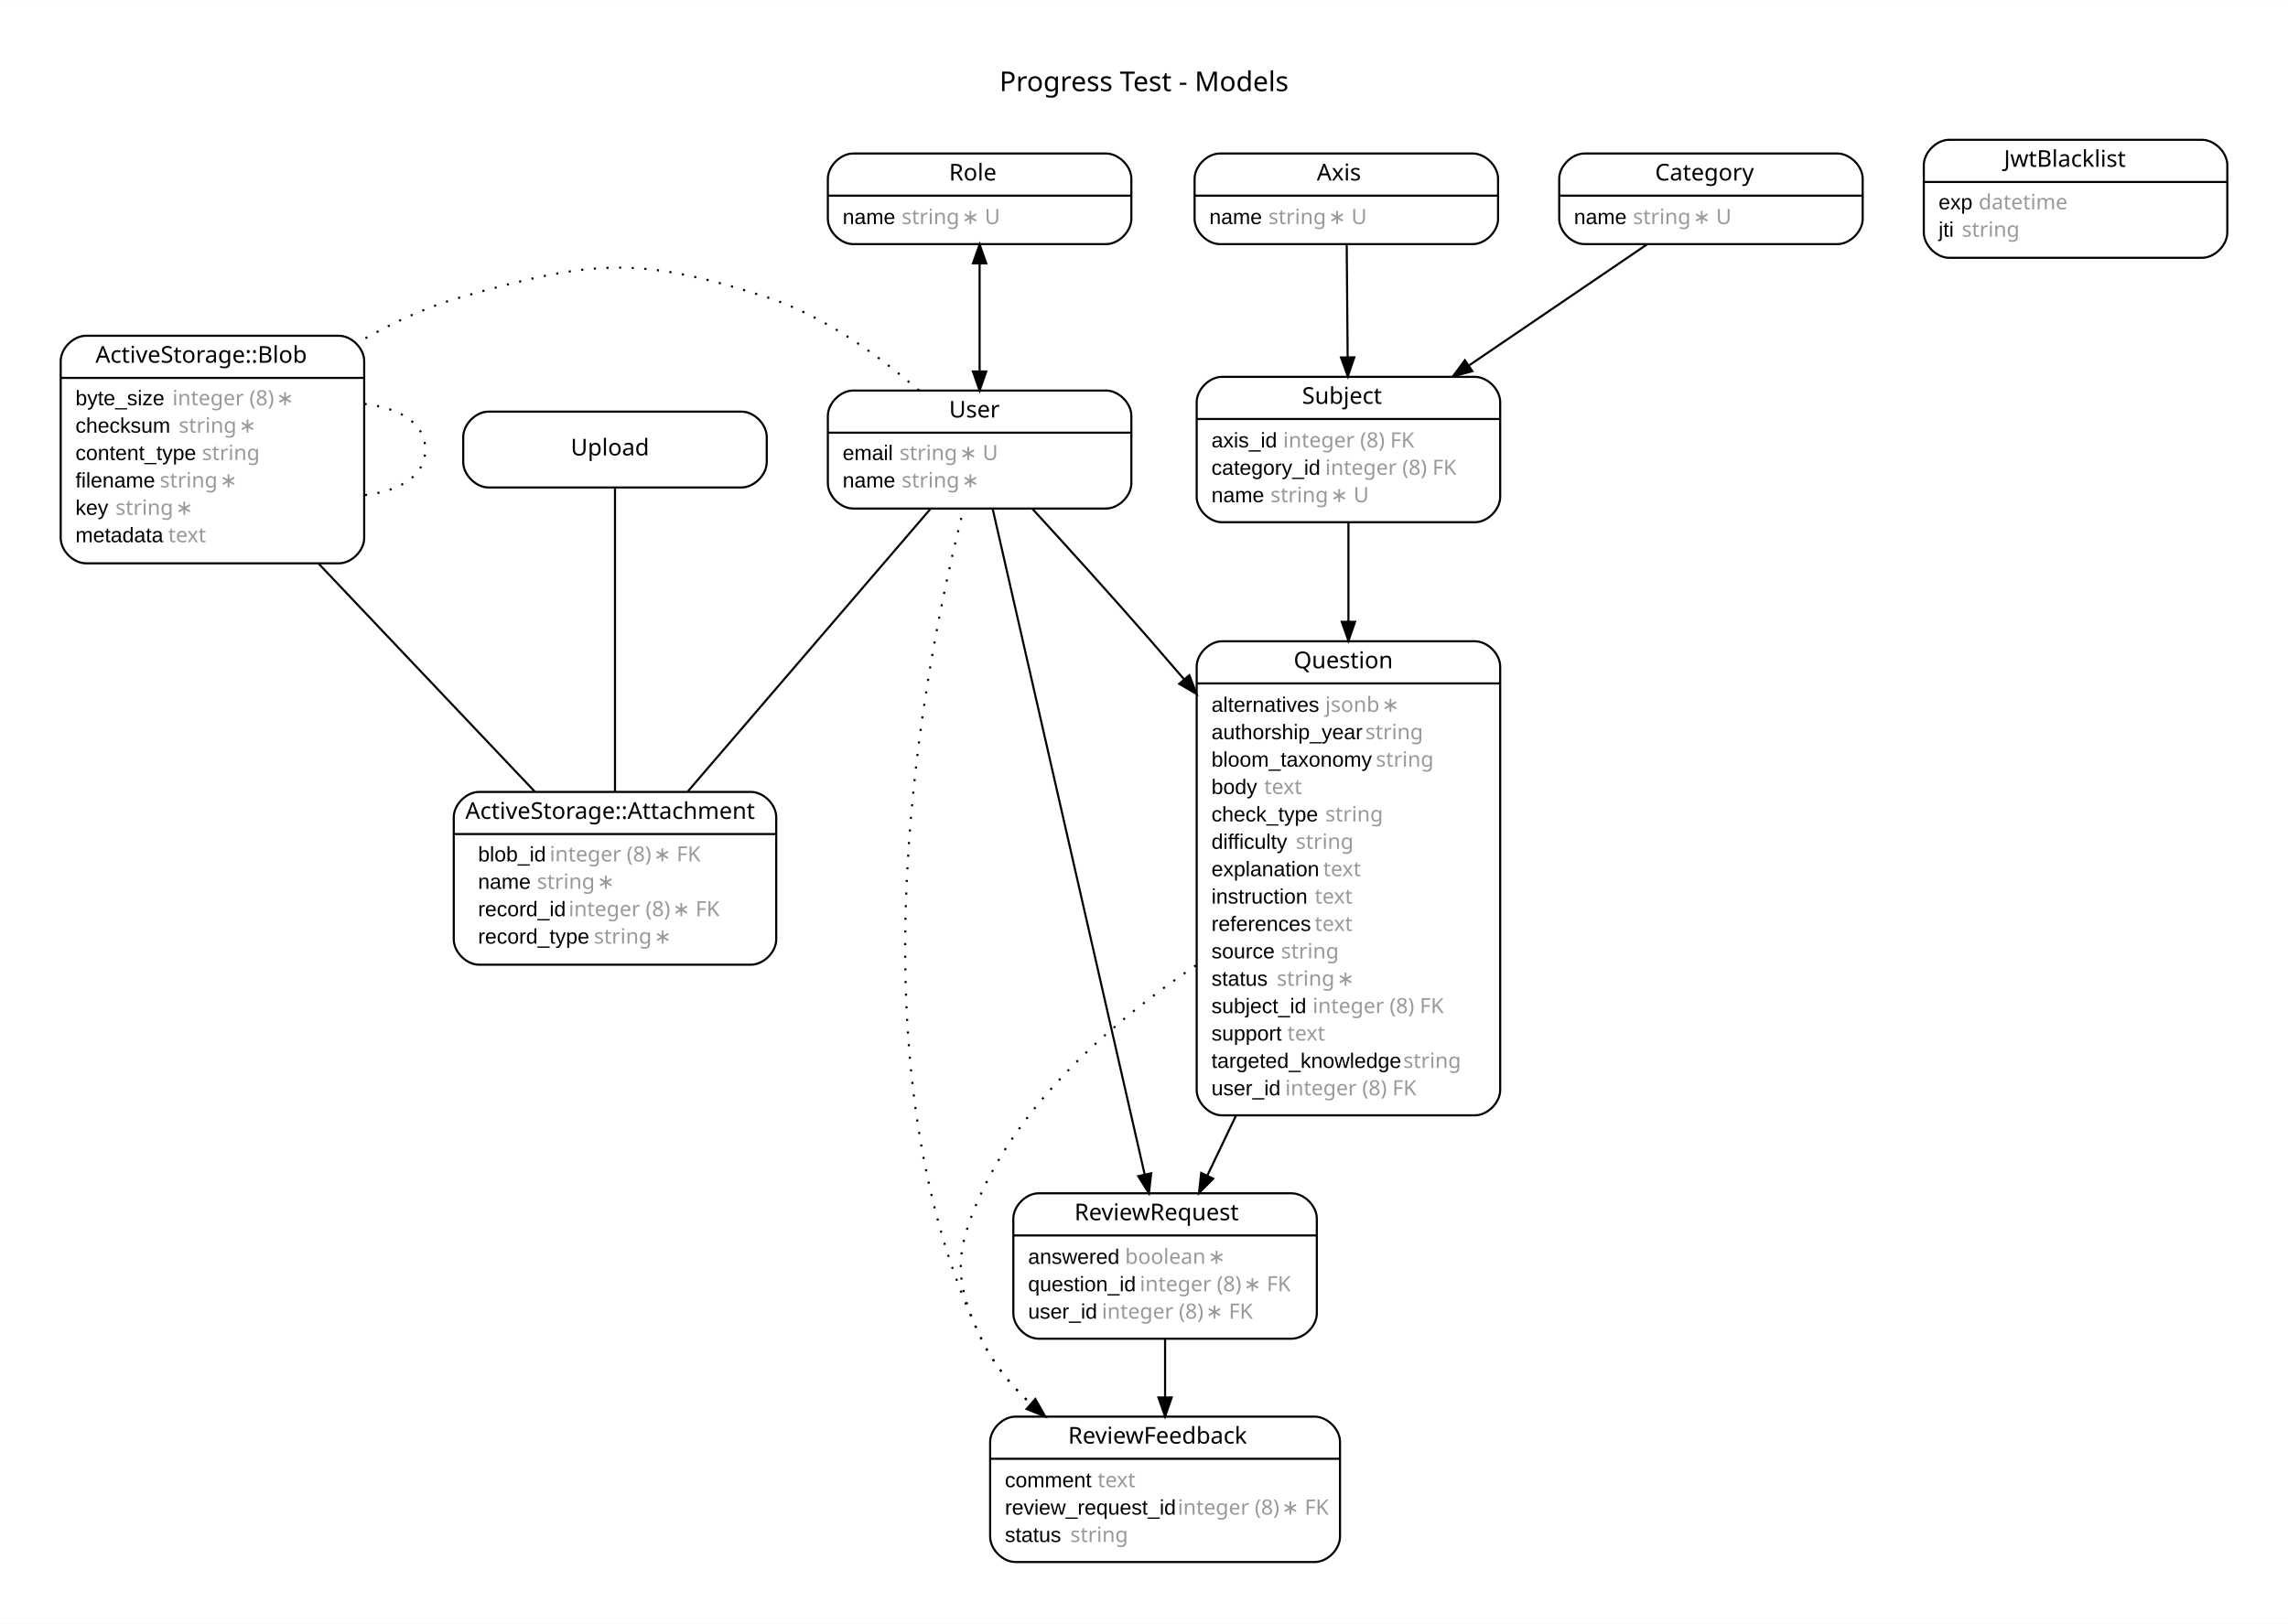
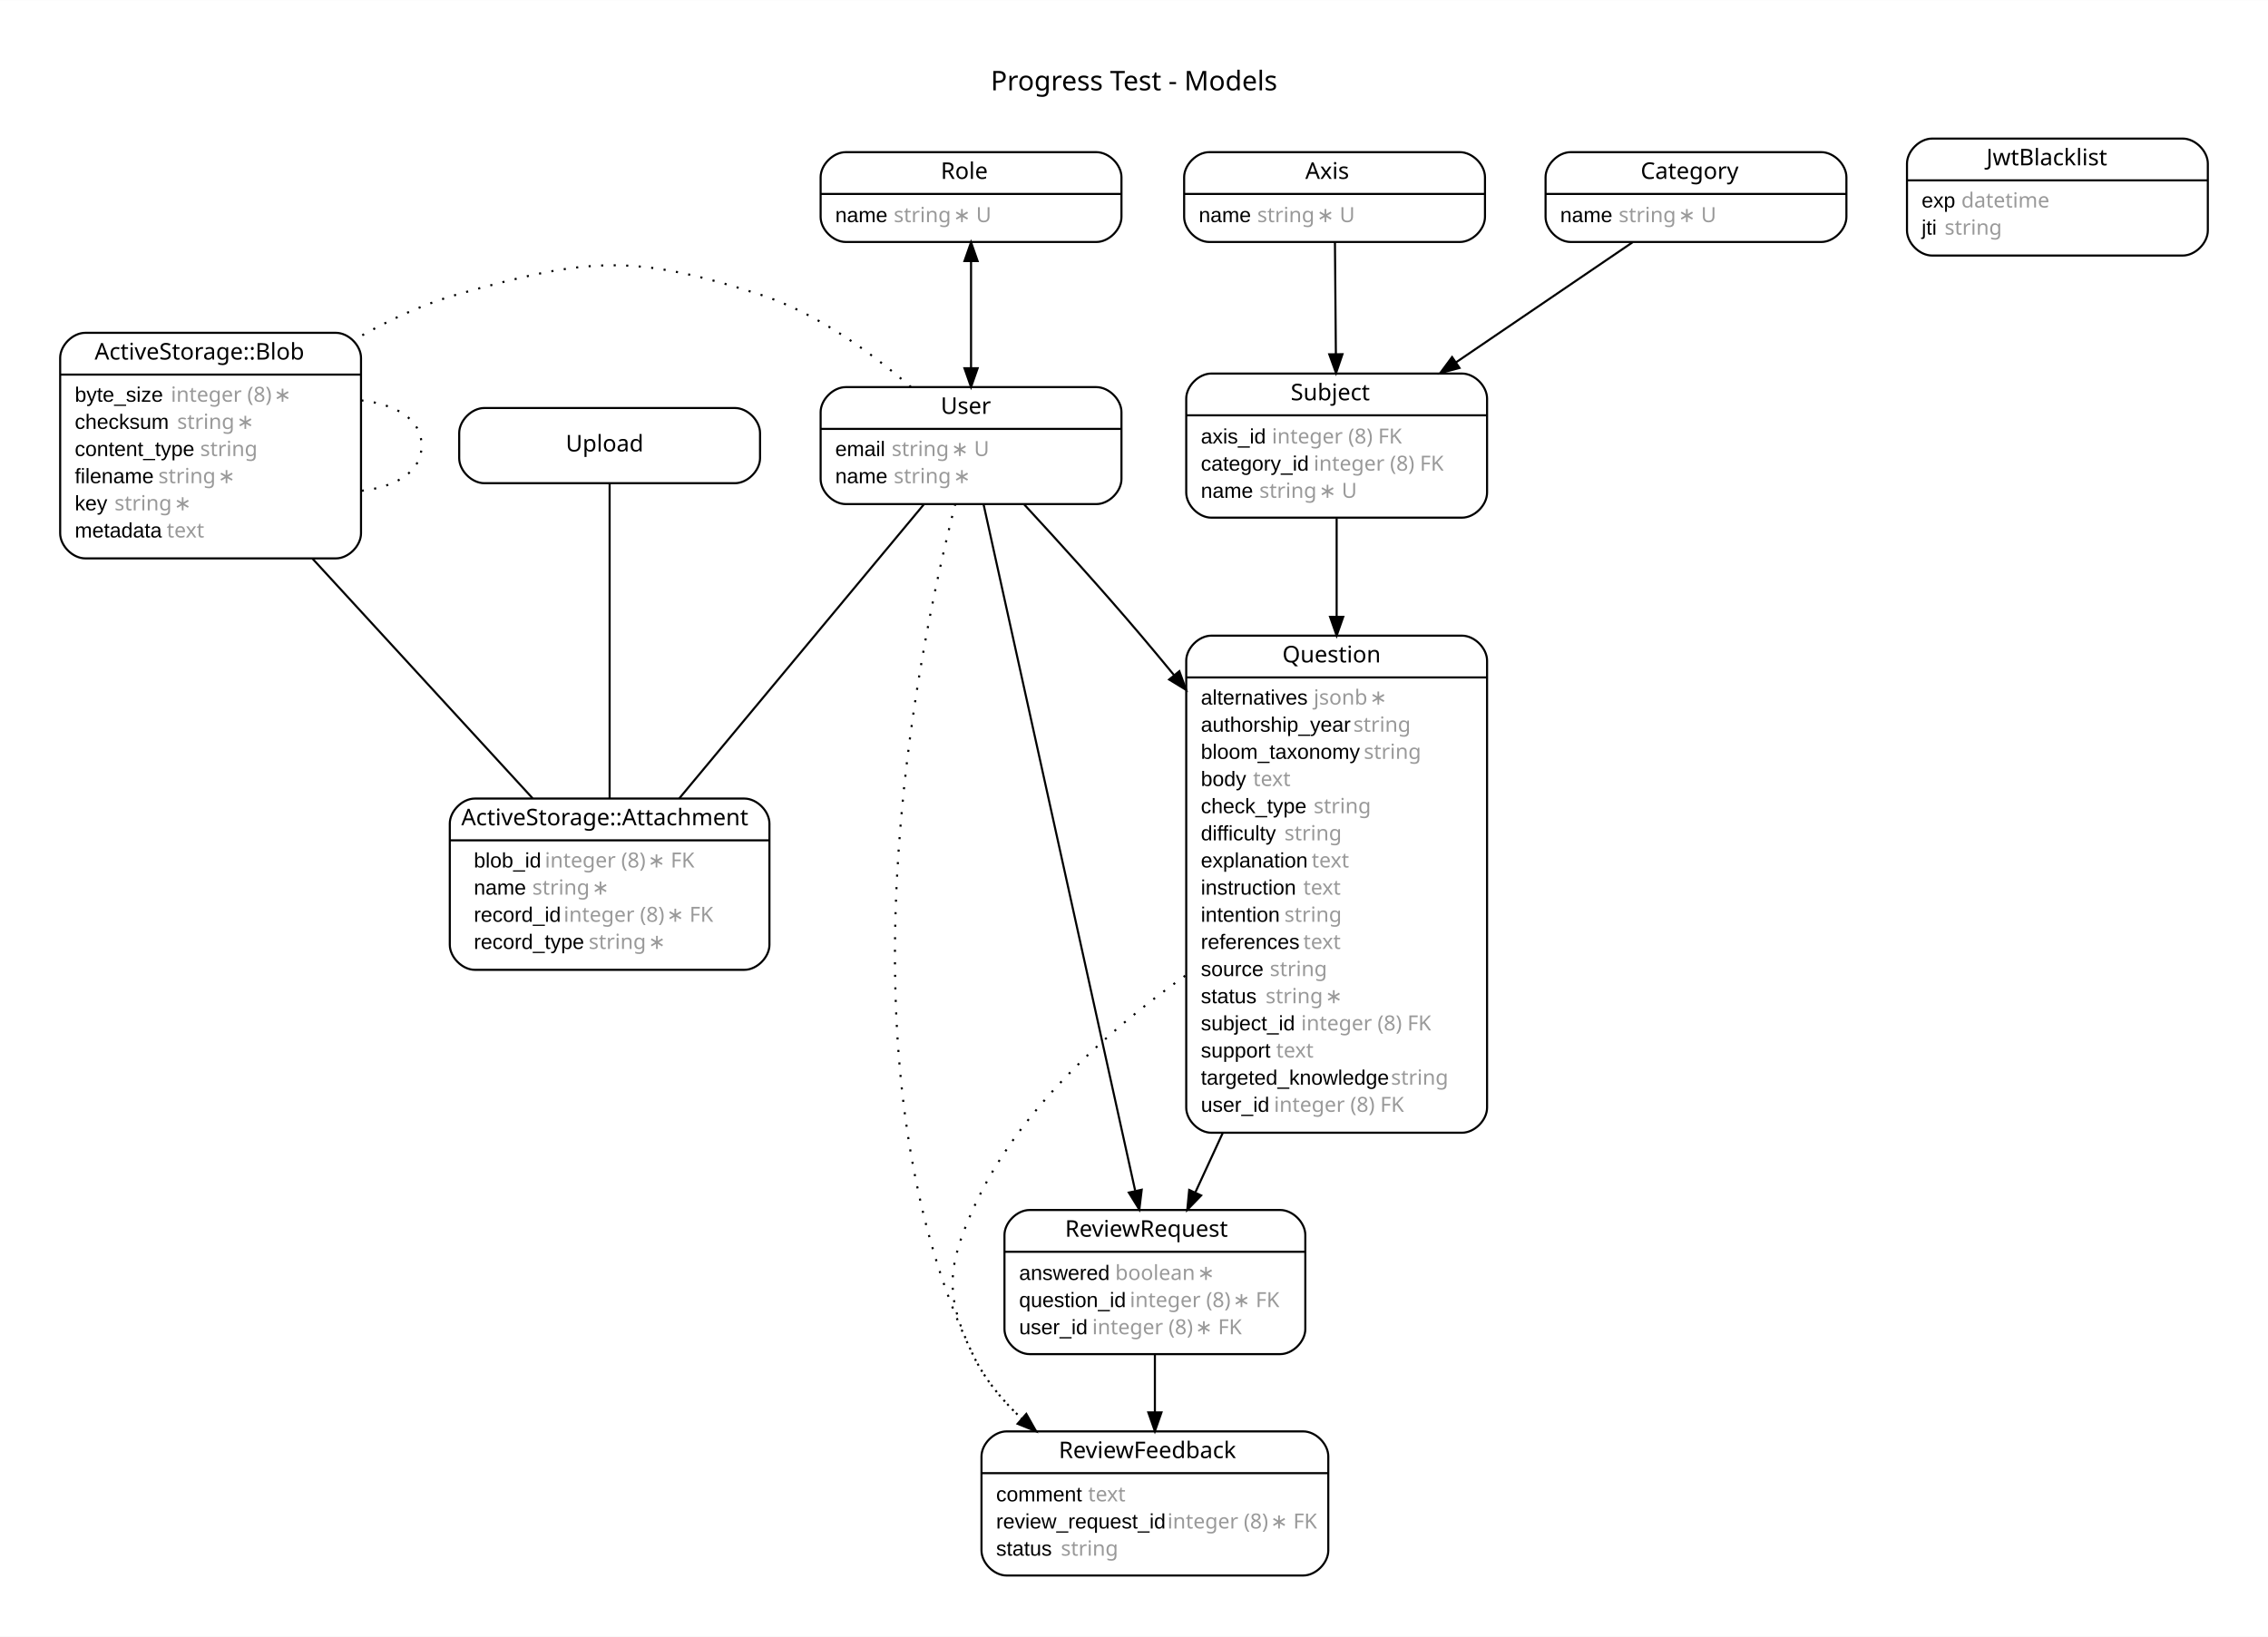
- <svg xmlns="http://www.w3.org/2000/svg" width="1086pt" height="771pt" viewBox="0.00 0.00 1085.60 770.60">
-   <g id="graph0" class="graph" transform="scale(1 1) rotate(0) translate(28.8 741.8)">
-     <polygon fill="white" stroke="transparent" points="-28.8,28.8 -28.8,-741.8 1056.8,-741.8 1056.8,28.8 -28.8,28.8" />
-     <text text-anchor="middle" x="514" y="-698.6" font-family="Arial Bold" font-size="13.00">Progress Test - Models</text>
+ <svg xmlns="http://www.w3.org/2000/svg" width="1086pt" height="784pt" viewBox="0.00 0.00 1085.60 783.60">
+   <g id="graph0" class="graph" transform="scale(1 1) rotate(0) translate(28.8 754.8)">
+     <polygon fill="white" stroke="transparent" points="-28.8,28.8 -28.8,-754.8 1056.8,-754.8 1056.8,28.8 -28.8,28.8" />
+     <text text-anchor="middle" x="514" y="-711.6" font-family="Arial Bold" font-size="13.00">Progress Test - Models</text>
    <g id="node1" class="node">
-       <path fill="none" stroke="black" d="M198.5,-284C198.5,-284 327.5,-284 327.5,-284 333.5,-284 339.5,-290 339.5,-296 339.5,-296 339.5,-354 339.5,-354 339.5,-360 333.5,-366 327.5,-366 327.5,-366 198.5,-366 198.5,-366 192.5,-366 186.5,-360 186.5,-354 186.5,-354 186.5,-296 186.5,-296 186.5,-290 192.5,-284 198.5,-284" />
-       <text text-anchor="start" x="192" y="-353.2" font-family="Arial Bold" font-size="11.00">ActiveStorage::Attachment</text>
-       <polyline fill="none" stroke="black" points="186.5,-346 339.5,-346 " />
-       <text text-anchor="start" x="198" y="-333" font-family="Arial" font-size="10.00">blob_id </text>
-       <text text-anchor="start" x="232" y="-333" font-family="Arial Italic" font-size="10.00" fill="#999999">integer (8) ∗ FK</text>
-       <text text-anchor="start" x="198" y="-320" font-family="Arial" font-size="10.00">name </text>
-       <text text-anchor="start" x="226" y="-320" font-family="Arial Italic" font-size="10.00" fill="#999999">string ∗</text>
-       <text text-anchor="start" x="198" y="-307" font-family="Arial" font-size="10.00">record_id </text>
-       <text text-anchor="start" x="241" y="-307" font-family="Arial Italic" font-size="10.00" fill="#999999">integer (8) ∗ FK</text>
-       <text text-anchor="start" x="198" y="-294" font-family="Arial" font-size="10.00">record_type </text>
-       <text text-anchor="start" x="253" y="-294" font-family="Arial Italic" font-size="10.00" fill="#999999">string ∗</text>
+       <path fill="none" stroke="black" d="M198.5,-290.5C198.5,-290.5 327.5,-290.5 327.5,-290.5 333.5,-290.5 339.5,-296.5 339.5,-302.5 339.5,-302.5 339.5,-360.5 339.5,-360.5 339.5,-366.5 333.5,-372.5 327.5,-372.5 327.5,-372.5 198.5,-372.5 198.5,-372.5 192.5,-372.5 186.5,-366.5 186.5,-360.5 186.5,-360.5 186.5,-302.5 186.5,-302.5 186.5,-296.5 192.5,-290.5 198.5,-290.5" />
+       <text text-anchor="start" x="192" y="-359.7" font-family="Arial Bold" font-size="11.00">ActiveStorage::Attachment</text>
+       <polyline fill="none" stroke="black" points="186.5,-352.5 339.5,-352.5 " />
+       <text text-anchor="start" x="198" y="-339.5" font-family="Arial" font-size="10.00">blob_id </text>
+       <text text-anchor="start" x="232" y="-339.5" font-family="Arial Italic" font-size="10.00" fill="#999999">integer (8) ∗ FK</text>
+       <text text-anchor="start" x="198" y="-326.5" font-family="Arial" font-size="10.00">name </text>
+       <text text-anchor="start" x="226" y="-326.5" font-family="Arial Italic" font-size="10.00" fill="#999999">string ∗</text>
+       <text text-anchor="start" x="198" y="-313.5" font-family="Arial" font-size="10.00">record_id </text>
+       <text text-anchor="start" x="241" y="-313.5" font-family="Arial Italic" font-size="10.00" fill="#999999">integer (8) ∗ FK</text>
+       <text text-anchor="start" x="198" y="-300.5" font-family="Arial" font-size="10.00">record_type </text>
+       <text text-anchor="start" x="253" y="-300.5" font-family="Arial Italic" font-size="10.00" fill="#999999">string ∗</text>
    </g>
    <g id="node2" class="node">
-       <path fill="none" stroke="black" d="M12,-474.5C12,-474.5 132,-474.5 132,-474.5 138,-474.5 144,-480.5 144,-486.5 144,-486.5 144,-570.5 144,-570.5 144,-576.5 138,-582.5 132,-582.5 132,-582.5 12,-582.5 12,-582.5 6,-582.5 0,-576.5 0,-570.5 0,-570.5 0,-486.5 0,-486.5 0,-480.5 6,-474.5 12,-474.5" />
-       <text text-anchor="start" x="16.5" y="-569.7" font-family="Arial Bold" font-size="11.00">ActiveStorage::Blob</text>
-       <polyline fill="none" stroke="black" points="0,-562.5 144,-562.5 " />
-       <text text-anchor="start" x="7" y="-549.5" font-family="Arial" font-size="10.00">byte_size </text>
-       <text text-anchor="start" x="53" y="-549.5" font-family="Arial Italic" font-size="10.00" fill="#999999">integer (8) ∗</text>
-       <text text-anchor="start" x="7" y="-536.5" font-family="Arial" font-size="10.00">checksum </text>
-       <text text-anchor="start" x="56" y="-536.5" font-family="Arial Italic" font-size="10.00" fill="#999999">string ∗</text>
-       <text text-anchor="start" x="7" y="-523.5" font-family="Arial" font-size="10.00">content_type </text>
-       <text text-anchor="start" x="67" y="-523.5" font-family="Arial Italic" font-size="10.00" fill="#999999">string</text>
-       <text text-anchor="start" x="7" y="-510.5" font-family="Arial" font-size="10.00">filename </text>
-       <text text-anchor="start" x="47" y="-510.5" font-family="Arial Italic" font-size="10.00" fill="#999999">string ∗</text>
-       <text text-anchor="start" x="7" y="-497.5" font-family="Arial" font-size="10.00">key </text>
-       <text text-anchor="start" x="26" y="-497.5" font-family="Arial Italic" font-size="10.00" fill="#999999">string ∗</text>
-       <text text-anchor="start" x="7" y="-484.5" font-family="Arial" font-size="10.00">metadata </text>
-       <text text-anchor="start" x="51" y="-484.5" font-family="Arial Italic" font-size="10.00" fill="#999999">text</text>
-     </g>
-     <g id="edge4" class="edge">
-       <path fill="none" stroke="black" d="M122.43,-474.29C154.59,-440.36 195.61,-397.1 225.02,-366.07" />
+       <path fill="none" stroke="black" d="M12,-487.5C12,-487.5 132,-487.5 132,-487.5 138,-487.5 144,-493.5 144,-499.5 144,-499.5 144,-583.5 144,-583.5 144,-589.5 138,-595.5 132,-595.5 132,-595.5 12,-595.5 12,-595.5 6,-595.5 0,-589.5 0,-583.5 0,-583.5 0,-499.5 0,-499.5 0,-493.5 6,-487.5 12,-487.5" />
+       <text text-anchor="start" x="16.5" y="-582.7" font-family="Arial Bold" font-size="11.00">ActiveStorage::Blob</text>
+       <polyline fill="none" stroke="black" points="0,-575.5 144,-575.5 " />
+       <text text-anchor="start" x="7" y="-562.5" font-family="Arial" font-size="10.00">byte_size </text>
+       <text text-anchor="start" x="53" y="-562.5" font-family="Arial Italic" font-size="10.00" fill="#999999">integer (8) ∗</text>
+       <text text-anchor="start" x="7" y="-549.5" font-family="Arial" font-size="10.00">checksum </text>
+       <text text-anchor="start" x="56" y="-549.5" font-family="Arial Italic" font-size="10.00" fill="#999999">string ∗</text>
+       <text text-anchor="start" x="7" y="-536.5" font-family="Arial" font-size="10.00">content_type </text>
+       <text text-anchor="start" x="67" y="-536.5" font-family="Arial Italic" font-size="10.00" fill="#999999">string</text>
+       <text text-anchor="start" x="7" y="-523.5" font-family="Arial" font-size="10.00">filename </text>
+       <text text-anchor="start" x="47" y="-523.5" font-family="Arial Italic" font-size="10.00" fill="#999999">string ∗</text>
+       <text text-anchor="start" x="7" y="-510.5" font-family="Arial" font-size="10.00">key </text>
+       <text text-anchor="start" x="26" y="-510.5" font-family="Arial Italic" font-size="10.00" fill="#999999">string ∗</text>
+       <text text-anchor="start" x="7" y="-497.5" font-family="Arial" font-size="10.00">metadata </text>
+       <text text-anchor="start" x="51" y="-497.5" font-family="Arial Italic" font-size="10.00" fill="#999999">text</text>
+     </g>
+     <g id="edge1" class="edge">
+       <path fill="none" stroke="black" d="M120.69,-487.47C153.52,-451.73 196.15,-405.3 226.16,-372.62" />
    </g>
    <g id="edge16" class="edge">
-       <path fill="none" stroke="black" stroke-dasharray="1,5" d="M144.18,-550.14C160.79,-548.27 173,-541.06 173,-528.5 173,-515.94 160.79,-508.73 144.18,-506.86" />
+       <path fill="none" stroke="black" stroke-dasharray="1,5" d="M144.18,-563.14C160.79,-561.27 173,-554.06 173,-541.5 173,-528.94 160.79,-521.73 144.18,-519.86" />
    </g>
    <g id="node3" class="node">
-       <path fill="none" stroke="black" d="M550,-626C550,-626 670,-626 670,-626 676,-626 682,-632 682,-638 682,-638 682,-657 682,-657 682,-663 676,-669 670,-669 670,-669 550,-669 550,-669 544,-669 538,-663 538,-657 538,-657 538,-638 538,-638 538,-632 544,-626 550,-626" />
-       <text text-anchor="start" x="596" y="-656.2" font-family="Arial Bold" font-size="11.00">Axis</text>
-       <polyline fill="none" stroke="black" points="538,-649 682,-649 " />
-       <text text-anchor="start" x="545" y="-635.5" font-family="Arial" font-size="10.00">name </text>
-       <text text-anchor="start" x="573" y="-635.5" font-family="Arial Italic" font-size="10.00" fill="#999999">string ∗ U</text>
+       <path fill="none" stroke="black" d="M550,-639C550,-639 670,-639 670,-639 676,-639 682,-645 682,-651 682,-651 682,-670 682,-670 682,-676 676,-682 670,-682 670,-682 550,-682 550,-682 544,-682 538,-676 538,-670 538,-670 538,-651 538,-651 538,-645 544,-639 550,-639" />
+       <text text-anchor="start" x="596" y="-669.2" font-family="Arial Bold" font-size="11.00">Axis</text>
+       <polyline fill="none" stroke="black" points="538,-662 682,-662 " />
+       <text text-anchor="start" x="545" y="-648.5" font-family="Arial" font-size="10.00">name </text>
+       <text text-anchor="start" x="573" y="-648.5" font-family="Arial Italic" font-size="10.00" fill="#999999">string ∗ U</text>
    </g>
    <g id="node10" class="node">
-       <path fill="none" stroke="black" d="M551,-494C551,-494 671,-494 671,-494 677,-494 683,-500 683,-506 683,-506 683,-551 683,-551 683,-557 677,-563 671,-563 671,-563 551,-563 551,-563 545,-563 539,-557 539,-551 539,-551 539,-506 539,-506 539,-500 545,-494 551,-494" />
-       <text text-anchor="start" x="589" y="-550.2" font-family="Arial Bold" font-size="11.00">Subject</text>
-       <polyline fill="none" stroke="black" points="539,-543 683,-543 " />
-       <text text-anchor="start" x="546" y="-529.5" font-family="Arial" font-size="10.00">axis_id </text>
-       <text text-anchor="start" x="580" y="-529.5" font-family="Arial Italic" font-size="10.00" fill="#999999">integer (8) FK</text>
-       <text text-anchor="start" x="546" y="-516.5" font-family="Arial" font-size="10.00">category_id </text>
-       <text text-anchor="start" x="600" y="-516.5" font-family="Arial Italic" font-size="10.00" fill="#999999">integer (8) FK</text>
-       <text text-anchor="start" x="546" y="-503.5" font-family="Arial" font-size="10.00">name </text>
-       <text text-anchor="start" x="574" y="-503.5" font-family="Arial Italic" font-size="10.00" fill="#999999">string ∗ U</text>
-     </g>
-     <g id="edge8" class="edge">
-       <path fill="none" stroke="black" d="M610.18,-625.85C610.3,-611.04 610.48,-590.54 610.63,-572.27" />
-       <polygon fill="black" stroke="black" points="613.78,-572.26 610.71,-563.23 607.48,-572.2 613.78,-572.26" />
+       <path fill="none" stroke="black" d="M551,-507C551,-507 671,-507 671,-507 677,-507 683,-513 683,-519 683,-519 683,-564 683,-564 683,-570 677,-576 671,-576 671,-576 551,-576 551,-576 545,-576 539,-570 539,-564 539,-564 539,-519 539,-519 539,-513 545,-507 551,-507" />
+       <text text-anchor="start" x="589" y="-563.2" font-family="Arial Bold" font-size="11.00">Subject</text>
+       <polyline fill="none" stroke="black" points="539,-556 683,-556 " />
+       <text text-anchor="start" x="546" y="-542.5" font-family="Arial" font-size="10.00">axis_id </text>
+       <text text-anchor="start" x="580" y="-542.5" font-family="Arial Italic" font-size="10.00" fill="#999999">integer (8) FK</text>
+       <text text-anchor="start" x="546" y="-529.5" font-family="Arial" font-size="10.00">category_id </text>
+       <text text-anchor="start" x="600" y="-529.5" font-family="Arial Italic" font-size="10.00" fill="#999999">integer (8) FK</text>
+       <text text-anchor="start" x="546" y="-516.5" font-family="Arial" font-size="10.00">name </text>
+       <text text-anchor="start" x="574" y="-516.5" font-family="Arial Italic" font-size="10.00" fill="#999999">string ∗ U</text>
+     </g>
+     <g id="edge12" class="edge">
+       <path fill="none" stroke="black" d="M610.18,-638.85C610.3,-624.04 610.48,-603.54 610.63,-585.27" />
+       <polygon fill="black" stroke="black" points="613.78,-585.26 610.71,-576.23 607.48,-585.2 613.78,-585.26" />
    </g>
    <g id="node4" class="node">
-       <path fill="none" stroke="black" d="M723,-626C723,-626 843,-626 843,-626 849,-626 855,-632 855,-638 855,-638 855,-657 855,-657 855,-663 849,-669 843,-669 843,-669 723,-669 723,-669 717,-669 711,-663 711,-657 711,-657 711,-638 711,-638 711,-632 717,-626 723,-626" />
-       <text text-anchor="start" x="756.5" y="-656.2" font-family="Arial Bold" font-size="11.00">Category</text>
-       <polyline fill="none" stroke="black" points="711,-649 855,-649 " />
-       <text text-anchor="start" x="718" y="-635.5" font-family="Arial" font-size="10.00">name </text>
-       <text text-anchor="start" x="746" y="-635.5" font-family="Arial Italic" font-size="10.00" fill="#999999">string ∗ U</text>
-     </g>
-     <g id="edge14" class="edge">
-       <path fill="none" stroke="black" d="M752.65,-625.85C729.27,-609.95 696.29,-587.52 668.04,-568.3" />
-       <polygon fill="black" stroke="black" points="669.8,-565.69 660.58,-563.23 666.25,-570.89 669.8,-565.69" />
+       <path fill="none" stroke="black" d="M723,-639C723,-639 843,-639 843,-639 849,-639 855,-645 855,-651 855,-651 855,-670 855,-670 855,-676 849,-682 843,-682 843,-682 723,-682 723,-682 717,-682 711,-676 711,-670 711,-670 711,-651 711,-651 711,-645 717,-639 723,-639" />
+       <text text-anchor="start" x="756.5" y="-669.2" font-family="Arial Bold" font-size="11.00">Category</text>
+       <polyline fill="none" stroke="black" points="711,-662 855,-662 " />
+       <text text-anchor="start" x="718" y="-648.5" font-family="Arial" font-size="10.00">name </text>
+       <text text-anchor="start" x="746" y="-648.5" font-family="Arial Italic" font-size="10.00" fill="#999999">string ∗ U</text>
+     </g>
+     <g id="edge9" class="edge">
+       <path fill="none" stroke="black" d="M752.65,-638.85C729.27,-622.95 696.29,-600.52 668.04,-581.3" />
+       <polygon fill="black" stroke="black" points="669.8,-578.69 660.58,-576.23 666.25,-583.89 669.8,-578.69" />
    </g>
    <g id="node5" class="node">
-       <path fill="none" stroke="black" d="M896,-619.5C896,-619.5 1016,-619.5 1016,-619.5 1022,-619.5 1028,-625.5 1028,-631.5 1028,-631.5 1028,-663.5 1028,-663.5 1028,-669.5 1022,-675.5 1016,-675.5 1016,-675.5 896,-675.5 896,-675.5 890,-675.5 884,-669.5 884,-663.5 884,-663.5 884,-631.5 884,-631.5 884,-625.5 890,-619.5 896,-619.5" />
-       <text text-anchor="start" x="922" y="-662.7" font-family="Arial Bold" font-size="11.00">JwtBlacklist</text>
-       <polyline fill="none" stroke="black" points="884,-655.5 1028,-655.5 " />
-       <text text-anchor="start" x="891" y="-642.5" font-family="Arial" font-size="10.00">exp </text>
-       <text text-anchor="start" x="910" y="-642.5" font-family="Arial Italic" font-size="10.00" fill="#999999">datetime</text>
-       <text text-anchor="start" x="891" y="-629.5" font-family="Arial" font-size="10.00">jti </text>
-       <text text-anchor="start" x="902" y="-629.5" font-family="Arial Italic" font-size="10.00" fill="#999999">string</text>
+       <path fill="none" stroke="black" d="M896,-632.5C896,-632.5 1016,-632.5 1016,-632.5 1022,-632.5 1028,-638.5 1028,-644.5 1028,-644.5 1028,-676.5 1028,-676.5 1028,-682.5 1022,-688.5 1016,-688.5 1016,-688.5 896,-688.5 896,-688.5 890,-688.5 884,-682.5 884,-676.5 884,-676.5 884,-644.5 884,-644.5 884,-638.5 890,-632.5 896,-632.5" />
+       <text text-anchor="start" x="922" y="-675.7" font-family="Arial Bold" font-size="11.00">JwtBlacklist</text>
+       <polyline fill="none" stroke="black" points="884,-668.5 1028,-668.5 " />
+       <text text-anchor="start" x="891" y="-655.5" font-family="Arial" font-size="10.00">exp </text>
+       <text text-anchor="start" x="910" y="-655.5" font-family="Arial Italic" font-size="10.00" fill="#999999">datetime</text>
+       <text text-anchor="start" x="891" y="-642.5" font-family="Arial" font-size="10.00">jti </text>
+       <text text-anchor="start" x="902" y="-642.5" font-family="Arial Italic" font-size="10.00" fill="#999999">string</text>
    </g>
    <g id="node6" class="node">
-       <path fill="none" stroke="black" d="M551,-212.5C551,-212.5 671,-212.5 671,-212.5 677,-212.5 683,-218.5 683,-224.5 683,-224.5 683,-425.5 683,-425.5 683,-431.5 677,-437.5 671,-437.5 671,-437.5 551,-437.5 551,-437.5 545,-437.5 539,-431.5 539,-425.5 539,-425.5 539,-224.5 539,-224.5 539,-218.5 545,-212.5 551,-212.5" />
-       <text text-anchor="start" x="585" y="-424.7" font-family="Arial Bold" font-size="11.00">Question</text>
-       <polyline fill="none" stroke="black" points="539,-417.5 683,-417.5 " />
-       <text text-anchor="start" x="546" y="-404" font-family="Arial" font-size="10.00">alternatives </text>
-       <text text-anchor="start" x="600" y="-404" font-family="Arial Italic" font-size="10.00" fill="#999999">jsonb ∗</text>
-       <text text-anchor="start" x="546" y="-391" font-family="Arial" font-size="10.00">authorship_year </text>
-       <text text-anchor="start" x="619" y="-391" font-family="Arial Italic" font-size="10.00" fill="#999999">string</text>
-       <text text-anchor="start" x="546" y="-378" font-family="Arial" font-size="10.00">bloom_taxonomy </text>
-       <text text-anchor="start" x="624" y="-378" font-family="Arial Italic" font-size="10.00" fill="#999999">string</text>
-       <text text-anchor="start" x="546" y="-365" font-family="Arial" font-size="10.00">body </text>
-       <text text-anchor="start" x="571" y="-365" font-family="Arial Italic" font-size="10.00" fill="#999999">text</text>
-       <text text-anchor="start" x="546" y="-352" font-family="Arial" font-size="10.00">check_type </text>
-       <text text-anchor="start" x="600" y="-352" font-family="Arial Italic" font-size="10.00" fill="#999999">string</text>
-       <text text-anchor="start" x="546" y="-339" font-family="Arial" font-size="10.00">difficulty </text>
-       <text text-anchor="start" x="586" y="-339" font-family="Arial Italic" font-size="10.00" fill="#999999">string</text>
-       <text text-anchor="start" x="546" y="-326" font-family="Arial" font-size="10.00">explanation </text>
-       <text text-anchor="start" x="599" y="-326" font-family="Arial Italic" font-size="10.00" fill="#999999">text</text>
-       <text text-anchor="start" x="546" y="-313" font-family="Arial" font-size="10.00">instruction </text>
-       <text text-anchor="start" x="595" y="-313" font-family="Arial Italic" font-size="10.00" fill="#999999">text</text>
-       <text text-anchor="start" x="546" y="-300" font-family="Arial" font-size="10.00">references </text>
-       <text text-anchor="start" x="595" y="-300" font-family="Arial Italic" font-size="10.00" fill="#999999">text</text>
-       <text text-anchor="start" x="546" y="-287" font-family="Arial" font-size="10.00">source </text>
-       <text text-anchor="start" x="579" y="-287" font-family="Arial Italic" font-size="10.00" fill="#999999">string</text>
-       <text text-anchor="start" x="546" y="-274" font-family="Arial" font-size="10.00">status </text>
-       <text text-anchor="start" x="577" y="-274" font-family="Arial Italic" font-size="10.00" fill="#999999">string ∗</text>
-       <text text-anchor="start" x="546" y="-261" font-family="Arial" font-size="10.00">subject_id </text>
-       <text text-anchor="start" x="594" y="-261" font-family="Arial Italic" font-size="10.00" fill="#999999">integer (8) FK</text>
-       <text text-anchor="start" x="546" y="-248" font-family="Arial" font-size="10.00">support </text>
-       <text text-anchor="start" x="582" y="-248" font-family="Arial Italic" font-size="10.00" fill="#999999">text</text>
-       <text text-anchor="start" x="546" y="-235" font-family="Arial" font-size="10.00">targeted_knowledge </text>
-       <text text-anchor="start" x="637" y="-235" font-family="Arial Italic" font-size="10.00" fill="#999999">string</text>
-       <text text-anchor="start" x="546" y="-222" font-family="Arial" font-size="10.00">user_id </text>
-       <text text-anchor="start" x="581" y="-222" font-family="Arial Italic" font-size="10.00" fill="#999999">integer (8) FK</text>
+       <path fill="none" stroke="black" d="M551,-212.5C551,-212.5 671,-212.5 671,-212.5 677,-212.5 683,-218.5 683,-224.5 683,-224.5 683,-438.5 683,-438.5 683,-444.5 677,-450.5 671,-450.5 671,-450.5 551,-450.5 551,-450.5 545,-450.5 539,-444.5 539,-438.5 539,-438.5 539,-224.5 539,-224.5 539,-218.5 545,-212.5 551,-212.5" />
+       <text text-anchor="start" x="585" y="-437.7" font-family="Arial Bold" font-size="11.00">Question</text>
+       <polyline fill="none" stroke="black" points="539,-430.5 683,-430.5 " />
+       <text text-anchor="start" x="546" y="-417.5" font-family="Arial" font-size="10.00">alternatives </text>
+       <text text-anchor="start" x="600" y="-417.5" font-family="Arial Italic" font-size="10.00" fill="#999999">jsonb ∗</text>
+       <text text-anchor="start" x="546" y="-404.5" font-family="Arial" font-size="10.00">authorship_year </text>
+       <text text-anchor="start" x="619" y="-404.5" font-family="Arial Italic" font-size="10.00" fill="#999999">string</text>
+       <text text-anchor="start" x="546" y="-391.5" font-family="Arial" font-size="10.00">bloom_taxonomy </text>
+       <text text-anchor="start" x="624" y="-391.5" font-family="Arial Italic" font-size="10.00" fill="#999999">string</text>
+       <text text-anchor="start" x="546" y="-378.5" font-family="Arial" font-size="10.00">body </text>
+       <text text-anchor="start" x="571" y="-378.5" font-family="Arial Italic" font-size="10.00" fill="#999999">text</text>
+       <text text-anchor="start" x="546" y="-365.5" font-family="Arial" font-size="10.00">check_type </text>
+       <text text-anchor="start" x="600" y="-365.5" font-family="Arial Italic" font-size="10.00" fill="#999999">string</text>
+       <text text-anchor="start" x="546" y="-352.5" font-family="Arial" font-size="10.00">difficulty </text>
+       <text text-anchor="start" x="586" y="-352.5" font-family="Arial Italic" font-size="10.00" fill="#999999">string</text>
+       <text text-anchor="start" x="546" y="-339.5" font-family="Arial" font-size="10.00">explanation </text>
+       <text text-anchor="start" x="599" y="-339.5" font-family="Arial Italic" font-size="10.00" fill="#999999">text</text>
+       <text text-anchor="start" x="546" y="-326.5" font-family="Arial" font-size="10.00">instruction </text>
+       <text text-anchor="start" x="595" y="-326.5" font-family="Arial Italic" font-size="10.00" fill="#999999">text</text>
+       <text text-anchor="start" x="546" y="-313.5" font-family="Arial" font-size="10.00">intention </text>
+       <text text-anchor="start" x="586" y="-313.5" font-family="Arial Italic" font-size="10.00" fill="#999999">string</text>
+       <text text-anchor="start" x="546" y="-300.5" font-family="Arial" font-size="10.00">references </text>
+       <text text-anchor="start" x="595" y="-300.5" font-family="Arial Italic" font-size="10.00" fill="#999999">text</text>
+       <text text-anchor="start" x="546" y="-287.5" font-family="Arial" font-size="10.00">source </text>
+       <text text-anchor="start" x="579" y="-287.5" font-family="Arial Italic" font-size="10.00" fill="#999999">string</text>
+       <text text-anchor="start" x="546" y="-274.5" font-family="Arial" font-size="10.00">status </text>
+       <text text-anchor="start" x="577" y="-274.5" font-family="Arial Italic" font-size="10.00" fill="#999999">string ∗</text>
+       <text text-anchor="start" x="546" y="-261.5" font-family="Arial" font-size="10.00">subject_id </text>
+       <text text-anchor="start" x="594" y="-261.5" font-family="Arial Italic" font-size="10.00" fill="#999999">integer (8) FK</text>
+       <text text-anchor="start" x="546" y="-248.5" font-family="Arial" font-size="10.00">support </text>
+       <text text-anchor="start" x="582" y="-248.5" font-family="Arial Italic" font-size="10.00" fill="#999999">text</text>
+       <text text-anchor="start" x="546" y="-235.5" font-family="Arial" font-size="10.00">targeted_knowledge </text>
+       <text text-anchor="start" x="637" y="-235.5" font-family="Arial Italic" font-size="10.00" fill="#999999">string</text>
+       <text text-anchor="start" x="546" y="-222.5" font-family="Arial" font-size="10.00">user_id </text>
+       <text text-anchor="start" x="581" y="-222.5" font-family="Arial Italic" font-size="10.00" fill="#999999">integer (8) FK</text>
    </g>
    <g id="node7" class="node">
      <path fill="none" stroke="black" d="M453,-0.5C453,-0.5 595,-0.5 595,-0.5 601,-0.5 607,-6.5 607,-12.5 607,-12.5 607,-57.5 607,-57.5 607,-63.5 601,-69.5 595,-69.5 595,-69.5 453,-69.5 453,-69.5 447,-69.5 441,-63.5 441,-57.5 441,-57.5 441,-12.5 441,-12.5 441,-6.5 447,-0.5 453,-0.5" />
      <text text-anchor="start" x="478" y="-56.7" font-family="Arial Bold" font-size="11.00">ReviewFeedback</text>
      <polyline fill="none" stroke="black" points="441,-49.5 607,-49.5 " />
      <text text-anchor="start" x="448" y="-36" font-family="Arial" font-size="10.00">comment </text>
      <text text-anchor="start" x="492" y="-36" font-family="Arial Italic" font-size="10.00" fill="#999999">text</text>
      <text text-anchor="start" x="448" y="-23" font-family="Arial" font-size="10.00">review_request_id </text>
      <text text-anchor="start" x="530" y="-23" font-family="Arial Italic" font-size="10.00" fill="#999999">integer (8) ∗ FK</text>
      <text text-anchor="start" x="448" y="-10" font-family="Arial" font-size="10.00">status </text>
      <text text-anchor="start" x="479" y="-10" font-family="Arial Italic" font-size="10.00" fill="#999999">string</text>
    </g>
-     <g id="edge13" class="edge">
-       <path fill="none" stroke="black" stroke-dasharray="1,5" d="M538.63,-283.66C500.78,-258.21 458.05,-221.54 437,-176 423.95,-147.76 423.56,-134.06 437,-106 442.46,-94.6 450.78,-84.47 460.14,-75.7" />
+     <g id="edge15" class="edge">
+       <path fill="none" stroke="black" stroke-dasharray="1,5" d="M538.55,-287.68C500.68,-260.88 457.95,-222.61 437,-176 424.25,-147.62 423.56,-134.06 437,-106 442.46,-94.6 450.78,-84.47 460.14,-75.7" />
      <polygon fill="black" stroke="black" points="462.45,-77.87 467.13,-69.56 458.29,-73.14 462.45,-77.87" />
    </g>
    <g id="node8" class="node">
      <path fill="none" stroke="black" d="M464,-106.5C464,-106.5 584,-106.5 584,-106.5 590,-106.5 596,-112.5 596,-118.5 596,-118.5 596,-163.5 596,-163.5 596,-169.5 590,-175.5 584,-175.5 584,-175.5 464,-175.5 464,-175.5 458,-175.5 452,-169.5 452,-163.5 452,-163.5 452,-118.5 452,-118.5 452,-112.5 458,-106.5 464,-106.5" />
      <text text-anchor="start" x="481" y="-162.7" font-family="Arial Bold" font-size="11.00">ReviewRequest</text>
      <polyline fill="none" stroke="black" points="452,-155.5 596,-155.5 " />
      <text text-anchor="start" x="459" y="-142" font-family="Arial" font-size="10.00">answered </text>
      <text text-anchor="start" x="505" y="-142" font-family="Arial Italic" font-size="10.00" fill="#999999">boolean ∗</text>
      <text text-anchor="start" x="459" y="-129" font-family="Arial" font-size="10.00">question_id </text>
      <text text-anchor="start" x="512" y="-129" font-family="Arial Italic" font-size="10.00" fill="#999999">integer (8) ∗ FK</text>
      <text text-anchor="start" x="459" y="-116" font-family="Arial" font-size="10.00">user_id </text>
      <text text-anchor="start" x="494" y="-116" font-family="Arial Italic" font-size="10.00" fill="#999999">integer (8) ∗ FK</text>
    </g>
-     <g id="edge11" class="edge">
-       <path fill="none" stroke="black" d="M557.64,-212.37C552.84,-202.33 548.21,-192.65 544,-183.84" />
-       <polygon fill="black" stroke="black" points="546.82,-182.44 540.1,-175.68 541.14,-185.16 546.82,-182.44" />
+     <g id="edge5" class="edge">
+       <path fill="none" stroke="black" d="M556.52,-212.46C551.9,-202.44 547.45,-192.81 543.41,-184.05" />
+       <polygon fill="black" stroke="black" points="546.14,-182.46 539.51,-175.61 540.42,-185.1 546.14,-182.46" />
    </g>
    <g id="node12" class="node">
-       <path fill="none" stroke="black" d="M376,-500.5C376,-500.5 496,-500.5 496,-500.5 502,-500.5 508,-506.5 508,-512.5 508,-512.5 508,-544.5 508,-544.5 508,-550.5 502,-556.5 496,-556.5 496,-556.5 376,-556.5 376,-556.5 370,-556.5 364,-550.5 364,-544.5 364,-544.5 364,-512.5 364,-512.5 364,-506.5 370,-500.5 376,-500.5" />
-       <text text-anchor="start" x="421.5" y="-543.7" font-family="Arial Bold" font-size="11.00">User</text>
-       <polyline fill="none" stroke="black" points="364,-536.5 508,-536.5 " />
-       <text text-anchor="start" x="371" y="-523.5" font-family="Arial" font-size="10.00">email </text>
-       <text text-anchor="start" x="398" y="-523.5" font-family="Arial Italic" font-size="10.00" fill="#999999">string ∗ U</text>
-       <text text-anchor="start" x="371" y="-510.5" font-family="Arial" font-size="10.00">name </text>
-       <text text-anchor="start" x="399" y="-510.5" font-family="Arial Italic" font-size="10.00" fill="#999999">string ∗</text>
-     </g>
-     <g id="edge10" class="edge">
-       <path fill="none" stroke="black" stroke-dasharray="1,5" d="M467.15,-69.57C455.01,-79.64 443.8,-91.85 437,-106 371.97,-241.39 410.57,-430.63 428.43,-500.33" />
-     </g>
-     <g id="edge9" class="edge">
+       <path fill="none" stroke="black" d="M376,-513.5C376,-513.5 496,-513.5 496,-513.5 502,-513.5 508,-519.5 508,-525.5 508,-525.5 508,-557.5 508,-557.5 508,-563.5 502,-569.5 496,-569.5 496,-569.5 376,-569.5 376,-569.5 370,-569.5 364,-563.5 364,-557.5 364,-557.5 364,-525.5 364,-525.5 364,-519.5 370,-513.5 376,-513.5" />
+       <text text-anchor="start" x="421.5" y="-556.7" font-family="Arial Bold" font-size="11.00">User</text>
+       <polyline fill="none" stroke="black" points="364,-549.5 508,-549.5 " />
+       <text text-anchor="start" x="371" y="-536.5" font-family="Arial" font-size="10.00">email </text>
+       <text text-anchor="start" x="398" y="-536.5" font-family="Arial Italic" font-size="10.00" fill="#999999">string ∗ U</text>
+       <text text-anchor="start" x="371" y="-523.5" font-family="Arial" font-size="10.00">name </text>
+       <text text-anchor="start" x="399" y="-523.5" font-family="Arial Italic" font-size="10.00" fill="#999999">string ∗</text>
+     </g>
+     <g id="edge14" class="edge">
+       <path fill="none" stroke="black" stroke-dasharray="1,5" d="M467.15,-69.57C455.01,-79.64 443.8,-91.85 437,-106 369.72,-246.07 410.07,-442.06 428.4,-513.28" />
+     </g>
+     <g id="edge7" class="edge">
      <path fill="none" stroke="black" d="M524,-106.23C524,-97.43 524,-87.82 524,-78.62" />
      <polygon fill="black" stroke="black" points="527.15,-78.6 524,-69.6 520.85,-78.6 527.15,-78.6" />
    </g>
    <g id="node9" class="node">
-       <path fill="none" stroke="black" d="M376,-626C376,-626 496,-626 496,-626 502,-626 508,-632 508,-638 508,-638 508,-657 508,-657 508,-663 502,-669 496,-669 496,-669 376,-669 376,-669 370,-669 364,-663 364,-657 364,-657 364,-638 364,-638 364,-632 370,-626 376,-626" />
-       <text text-anchor="start" x="421.5" y="-656.2" font-family="Arial Bold" font-size="11.00">Role</text>
-       <polyline fill="none" stroke="black" points="364,-649 508,-649 " />
-       <text text-anchor="start" x="371" y="-635.5" font-family="Arial" font-size="10.00">name </text>
-       <text text-anchor="start" x="399" y="-635.5" font-family="Arial Italic" font-size="10.00" fill="#999999">string ∗ U</text>
-     </g>
-     <g id="edge1" class="edge">
-       <path fill="none" stroke="black" d="M436,-616.68C436,-601.19 436,-582.14 436,-565.8" />
-       <polygon fill="black" stroke="black" points="432.85,-616.85 436,-625.85 439.15,-616.85 432.85,-616.85" />
-       <polygon fill="black" stroke="black" points="439.15,-565.54 436,-556.54 432.85,-565.54 439.15,-565.54" />
-     </g>
-     <g id="edge12" class="edge">
-       <path fill="none" stroke="black" d="M611,-493.77C611,-480.32 611,-463.95 611,-446.77" />
-       <polygon fill="black" stroke="black" points="614.15,-446.73 611,-437.73 607.85,-446.73 614.15,-446.73" />
+       <path fill="none" stroke="black" d="M376,-639C376,-639 496,-639 496,-639 502,-639 508,-645 508,-651 508,-651 508,-670 508,-670 508,-676 502,-682 496,-682 496,-682 376,-682 376,-682 370,-682 364,-676 364,-670 364,-670 364,-651 364,-651 364,-645 370,-639 376,-639" />
+       <text text-anchor="start" x="421.5" y="-669.2" font-family="Arial Bold" font-size="11.00">Role</text>
+       <polyline fill="none" stroke="black" points="364,-662 508,-662 " />
+       <text text-anchor="start" x="371" y="-648.5" font-family="Arial" font-size="10.00">name </text>
+       <text text-anchor="start" x="399" y="-648.5" font-family="Arial Italic" font-size="10.00" fill="#999999">string ∗ U</text>
+     </g>
+     <g id="edge8" class="edge">
+       <path fill="none" stroke="black" d="M436,-629.68C436,-614.19 436,-595.14 436,-578.8" />
+       <polygon fill="black" stroke="black" points="432.85,-629.85 436,-638.85 439.15,-629.85 432.85,-629.85" />
+       <polygon fill="black" stroke="black" points="439.15,-578.54 436,-569.54 432.85,-578.54 439.15,-578.54" />
+     </g>
+     <g id="edge13" class="edge">
+       <path fill="none" stroke="black" d="M611,-506.62C611,-493.19 611,-476.84 611,-459.6" />
+       <polygon fill="black" stroke="black" points="614.15,-459.51 611,-450.51 607.85,-459.51 614.15,-459.51" />
    </g>
    <g id="node11" class="node">
-       <path fill="none" stroke="black" d="M203,-510.5C203,-510.5 323,-510.5 323,-510.5 329,-510.5 335,-516.5 335,-522.5 335,-522.5 335,-534.5 335,-534.5 335,-540.5 329,-546.5 323,-546.5 323,-546.5 203,-546.5 203,-546.5 197,-546.5 191,-540.5 191,-534.5 191,-534.5 191,-522.5 191,-522.5 191,-516.5 197,-510.5 203,-510.5" />
-       <text text-anchor="start" x="242" y="-525.7" font-family="Arial Bold" font-size="11.00">Upload</text>
-     </g>
-     <g id="edge5" class="edge">
-       <path fill="none" stroke="black" d="M263,-510.32C263,-478.63 263,-410.19 263,-366.21" />
+       <path fill="none" stroke="black" d="M203,-523.5C203,-523.5 323,-523.5 323,-523.5 329,-523.5 335,-529.5 335,-535.5 335,-535.5 335,-547.5 335,-547.5 335,-553.5 329,-559.5 323,-559.5 323,-559.5 203,-559.5 203,-559.5 197,-559.5 191,-553.5 191,-547.5 191,-547.5 191,-535.5 191,-535.5 191,-529.5 197,-523.5 203,-523.5" />
+       <text text-anchor="start" x="242" y="-538.7" font-family="Arial Bold" font-size="11.00">Upload</text>
+     </g>
+     <g id="edge2" class="edge">
+       <path fill="none" stroke="black" d="M263,-523.48C263,-490.78 263,-418.39 263,-372.72" />
+     </g>
+     <g id="edge3" class="edge">
+       <path fill="none" stroke="black" d="M413.38,-513.31C383.53,-477.41 330.72,-413.92 296.3,-372.54" />
+     </g>
+     <g id="edge11" class="edge">
+       <path fill="none" stroke="black" stroke-dasharray="1,5" d="M407.22,-569.54C388.25,-585.99 361.93,-605.21 334.5,-614 273.55,-633.53 252.1,-631.35 190.5,-614 174.71,-609.55 158.95,-602.35 144.32,-594.18" />
+     </g>
+     <g id="edge10" class="edge">
+       <path fill="none" stroke="black" d="M461.28,-513.49C477.5,-495.94 498.84,-472.42 517,-451 522.3,-444.75 527.7,-438.26 533.11,-431.68" />
+       <polygon fill="black" stroke="black" points="535.71,-433.48 538.97,-424.52 530.83,-429.49 535.71,-433.48" />
    </g>
    <g id="edge6" class="edge">
-       <path fill="none" stroke="black" d="M412.67,-500.32C383.06,-465.84 331.75,-406.08 297.59,-366.28" />
-     </g>
-     <g id="edge7" class="edge">
-       <path fill="none" stroke="black" stroke-dasharray="1,5" d="M407.22,-556.54C388.25,-572.99 361.93,-592.21 334.5,-601 273.55,-620.53 252.1,-618.35 190.5,-601 174.71,-596.55 158.95,-589.35 144.32,-581.18" />
-     </g>
-     <g id="edge2" class="edge">
-       <path fill="none" stroke="black" d="M461.08,-500.32C477.22,-482.7 498.55,-459.17 517,-438 522.27,-431.96 527.67,-425.7 533.08,-419.38" />
-       <polygon fill="black" stroke="black" points="535.51,-421.38 538.96,-412.49 530.72,-417.29 535.51,-421.38" />
-     </g>
-     <g id="edge3" class="edge">
-       <path fill="none" stroke="black" d="M442.19,-500.39C457.29,-434.22 496.14,-264.03 514.34,-184.34" />
-       <polygon fill="black" stroke="black" points="517.41,-185.02 516.34,-175.54 511.27,-183.61 517.41,-185.02" />
+       <path fill="none" stroke="black" d="M441.98,-513.42C456.99,-445.45 496.36,-267.16 514.55,-184.82" />
+       <polygon fill="black" stroke="black" points="517.69,-185.2 516.55,-175.73 511.53,-183.84 517.69,-185.2" />
    </g>
  </g>
</svg>
